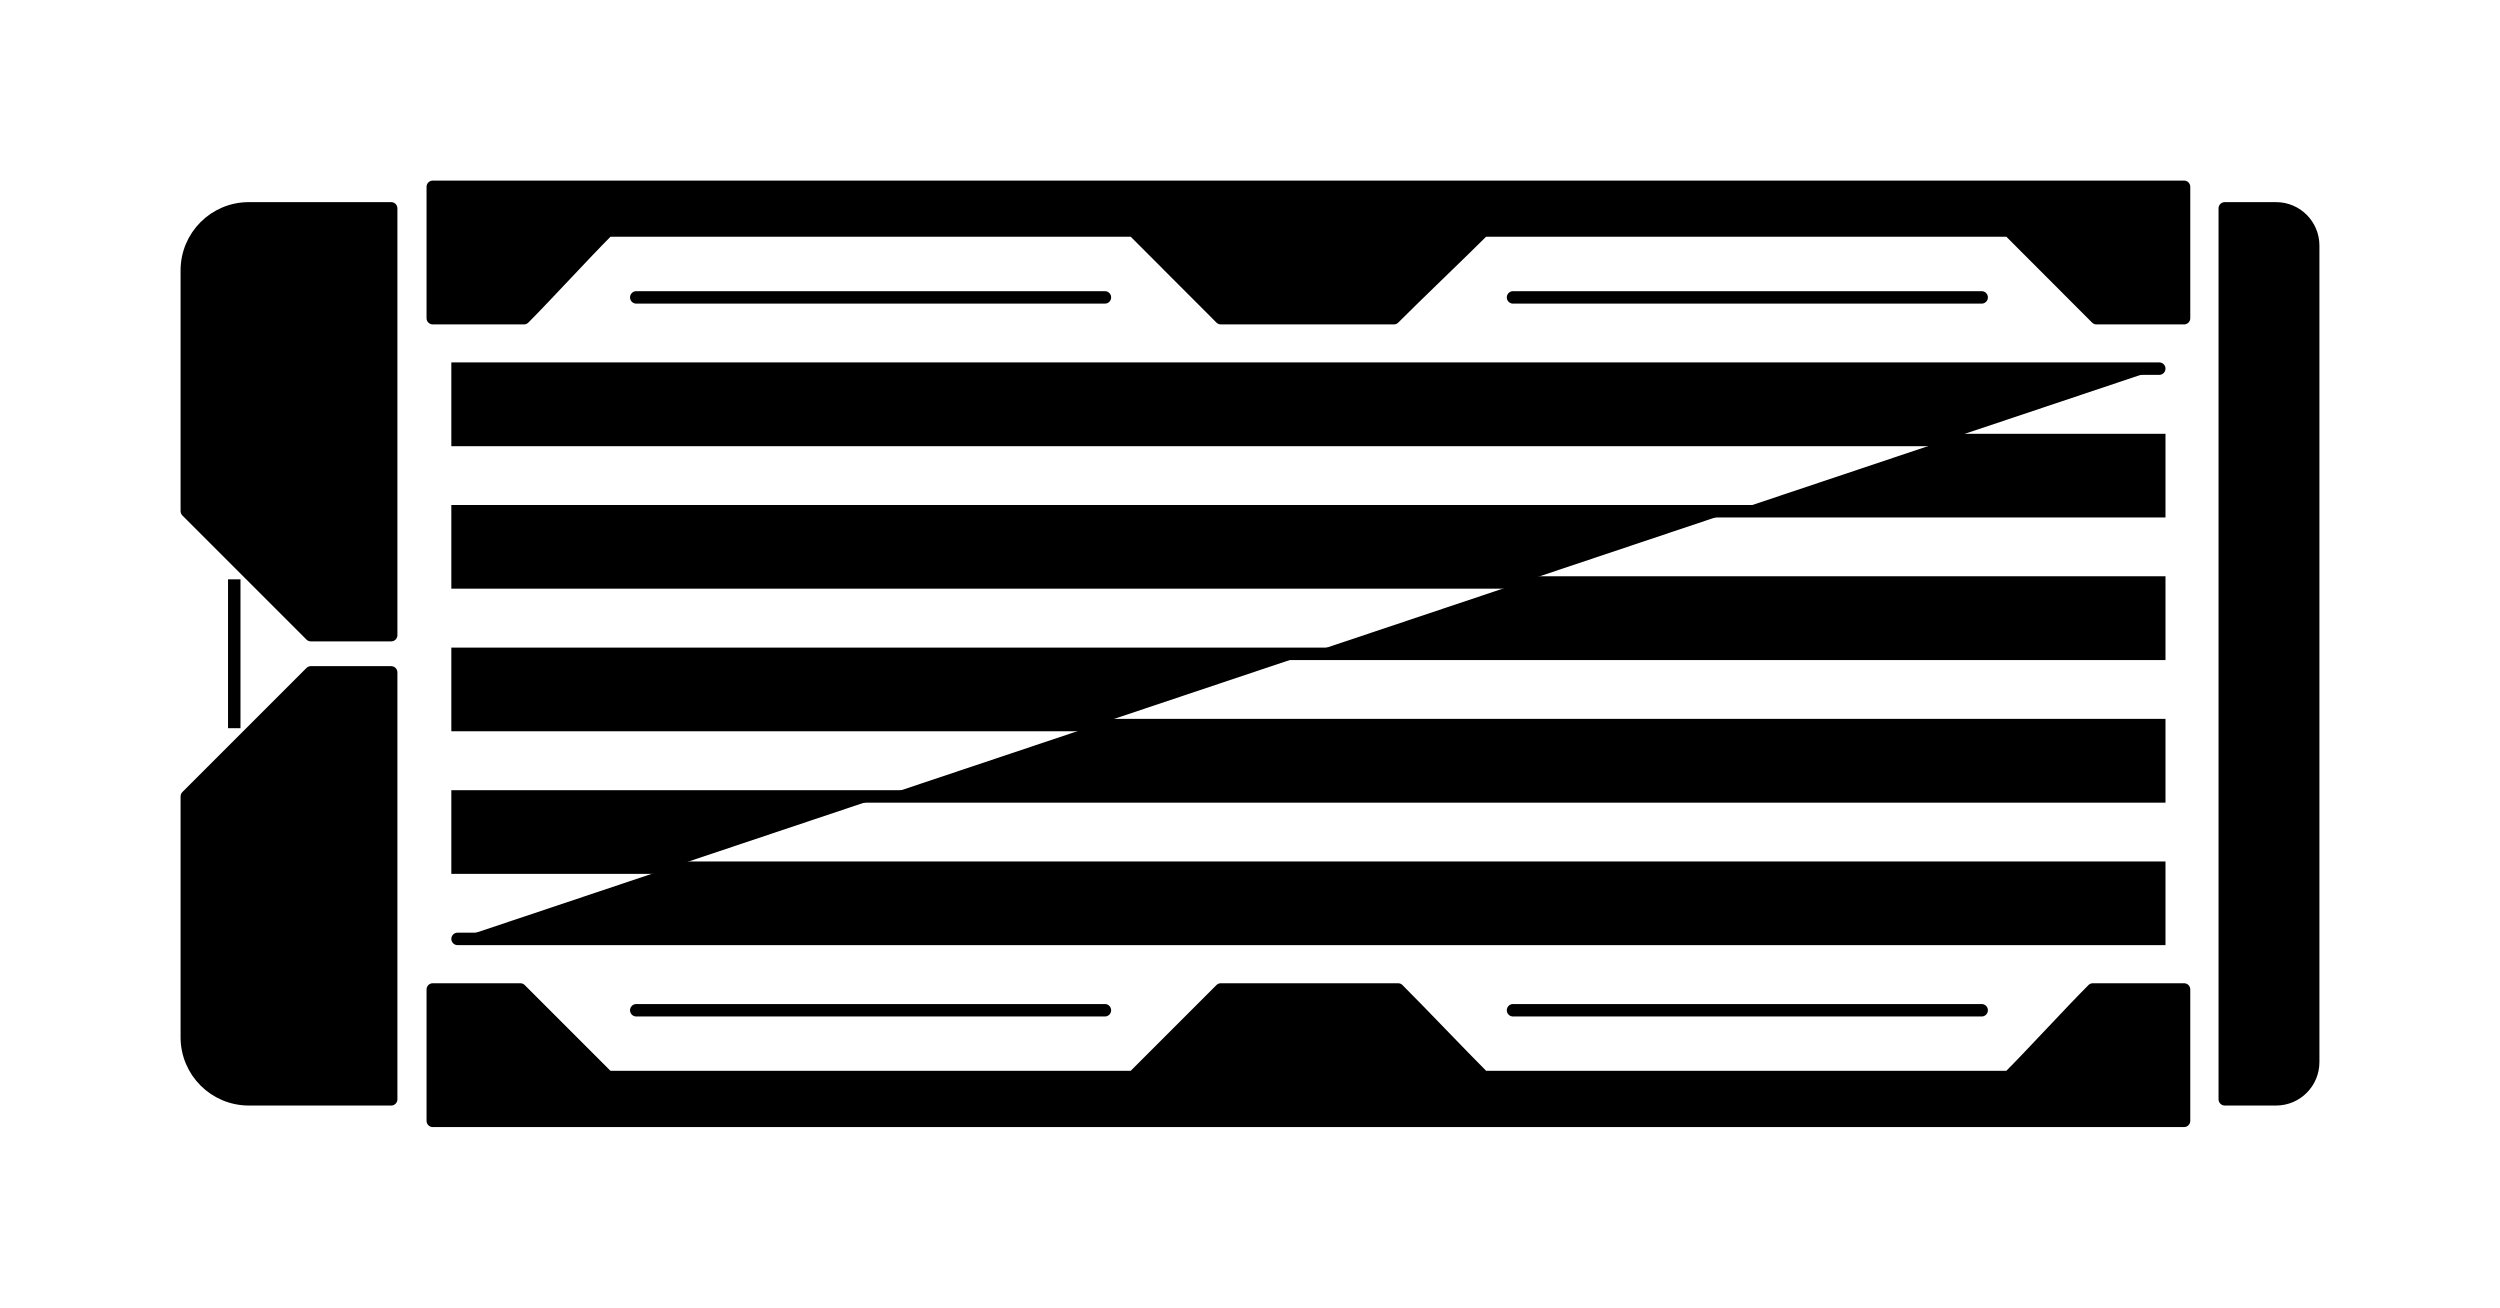
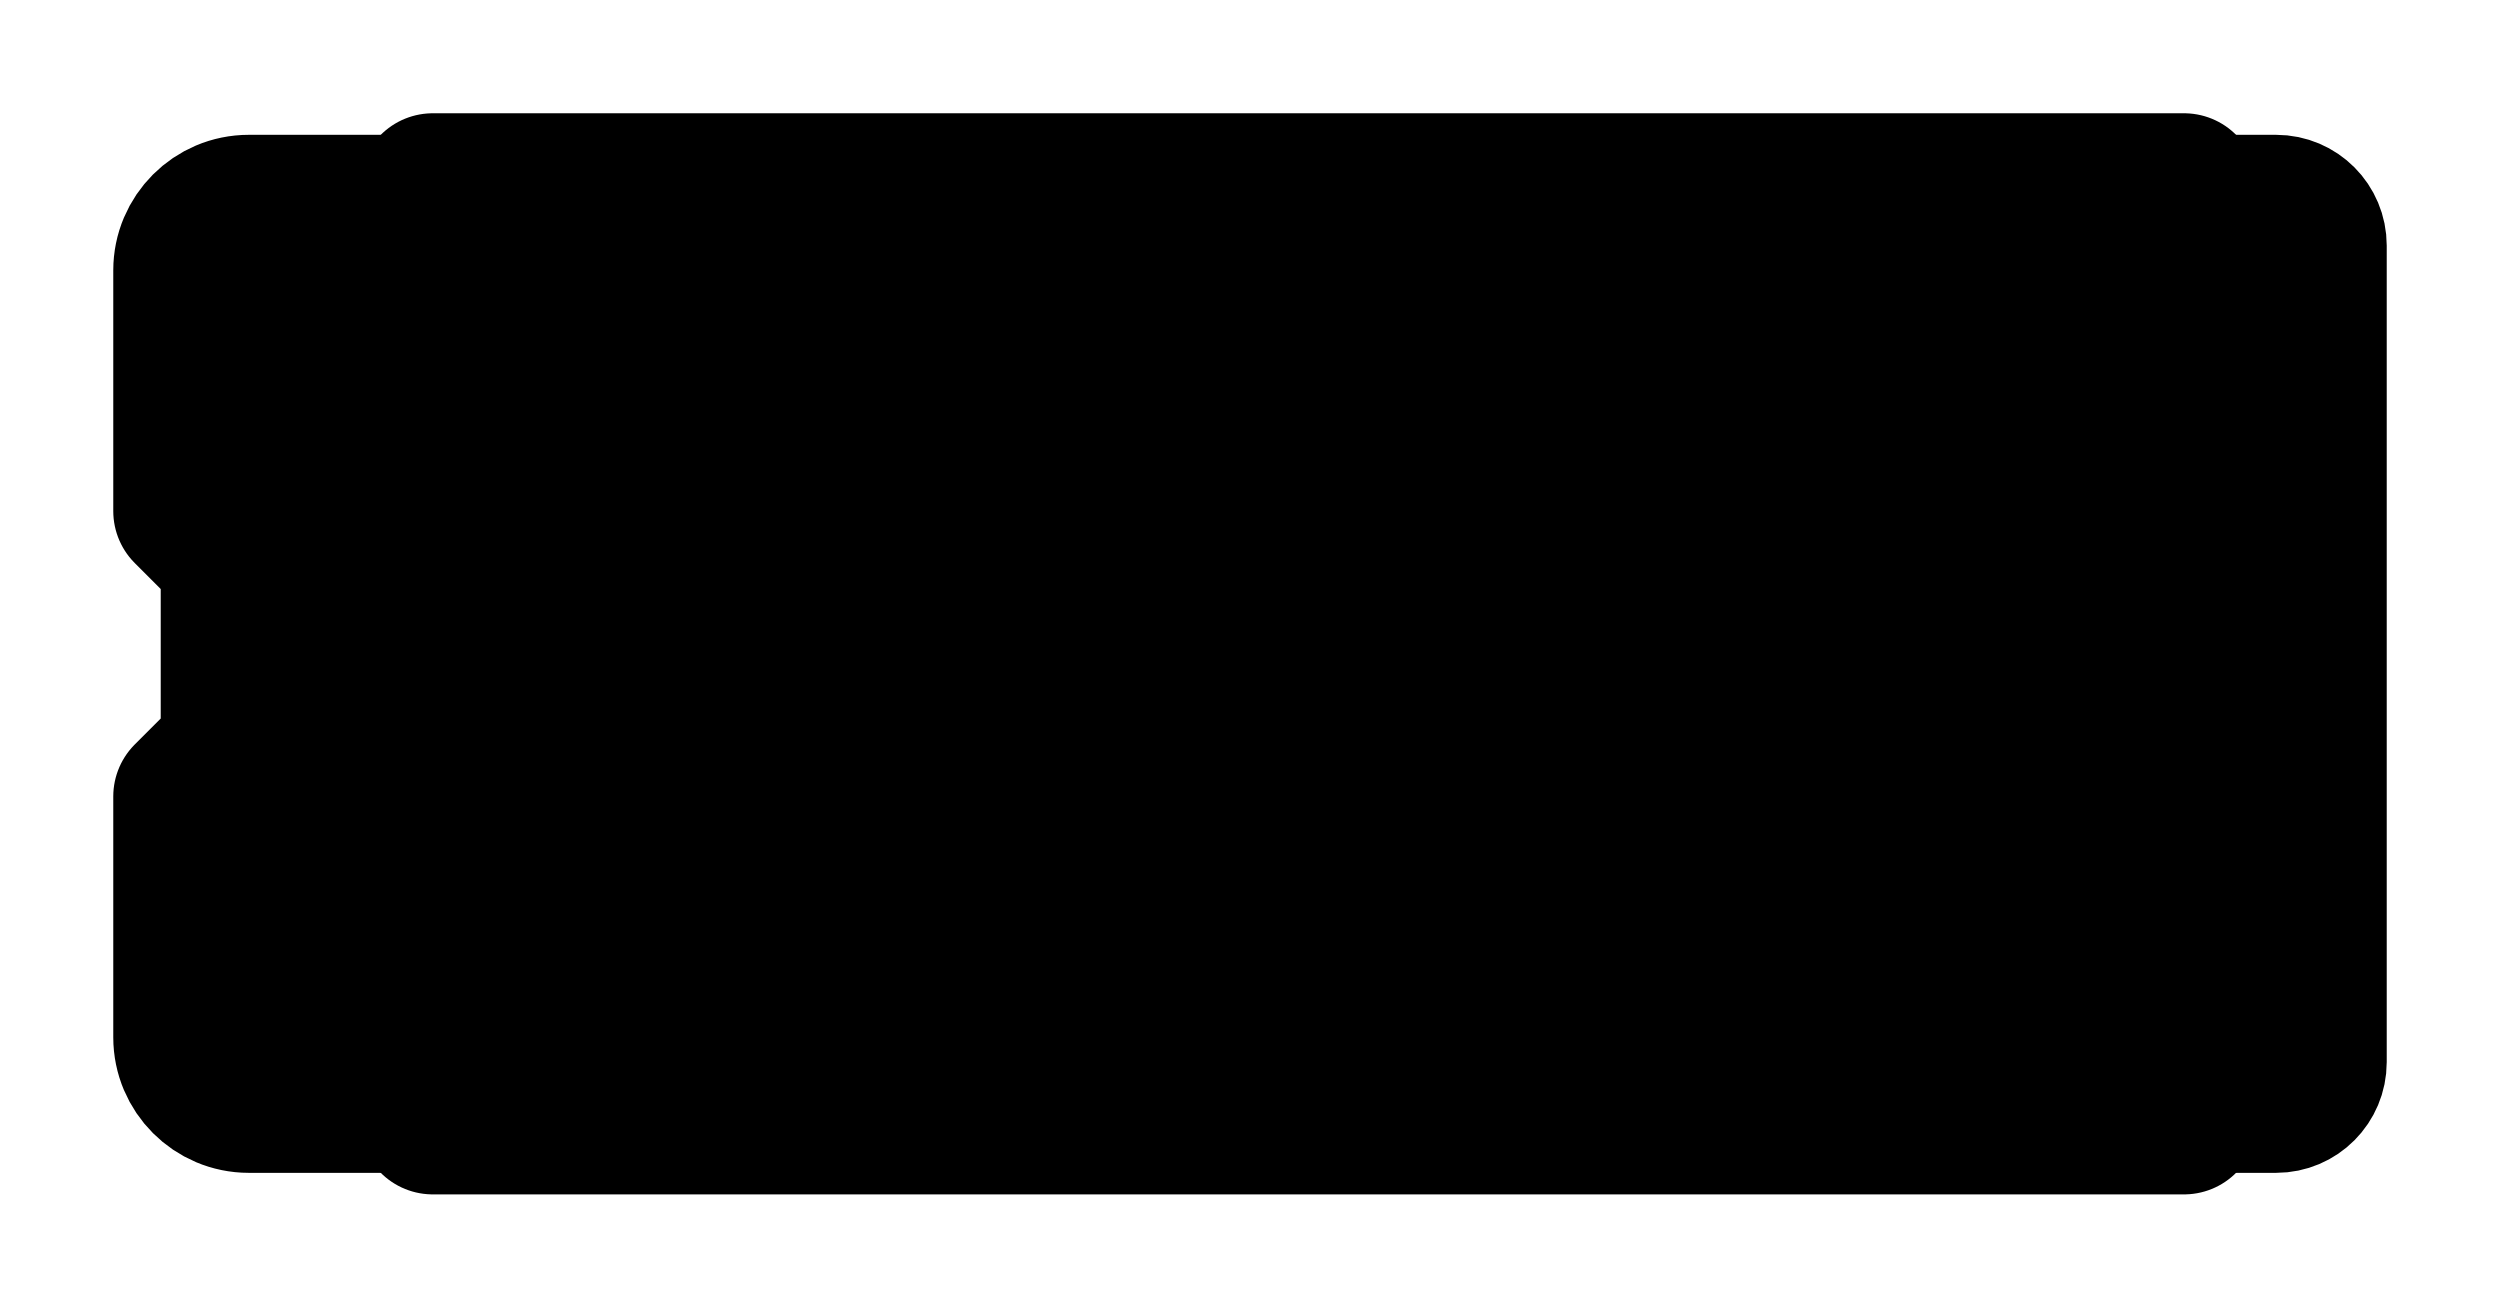
<svg xmlns="http://www.w3.org/2000/svg" viewBox="0 0 200.74 105.00">
-   <g transform="translate(-2308.46,-1349.67)">
+   <g transform="translate(-2308.46,-1349.67)" stroke-width="11.81">
    <g id="240mm-Radiator-icon-v1 00000159457885514465862380000010304414615552102044 ">
      <path id="end 00000038376067654572594630000015261003585089580945 " fill="currentColor" stroke="currentColor" stroke-linejoin="round" d="m2487.1 1437.94h4.12c1.65 0 2.98-1.34 2.98-2.99v-65.56c0-1.65-1.33-2.99-2.98-2.99h-4.12z" />
      <g id="edges 00000045611265193192051640000018351242474485574574 ">
        <path id="top 00000132781166438530941800000018262202497883848352 " fill="currentColor" stroke="currentColor" stroke-linecap="round" stroke-linejoin="round" d="m2469.77 1368.18c1.83 1.83 5.2 5.2 7.03 7.04h7.03v-10.55h-140.62v10.55h7.32c1.83-1.84 4.91-5.21 6.74-7.04h42.19c1.83 1.83 5.2 5.2 7.03 7.04h13.89c1.83-1.84 5.37-5.21 7.2-7.04h42.19z" />
        <path id="bottom 00000041292910970173146530000008906696412905417107 " fill="currentColor" stroke="currentColor" stroke-linecap="round" stroke-linejoin="round" d="m2427.58 1436.15c-1.83-1.83-5.03-5.2-6.86-7.03h-14.23c-1.83 1.83-5.2 5.2-7.03 7.03h-42.19c-1.83-1.83-5.2-5.2-7.03-7.03h-7.03v10.55h140.62v-10.55h-7.32c-1.83 1.83-4.91 5.2-6.74 7.03z" />
      </g>
      <g id="fixing-holes 00000180334891678153618110000013550171458808271036 ">
        <path id="hole 00000060717079449803363530000013172416733865812888 " fill="currentColor" stroke="currentColor" stroke-miterlimit="10" d="m2349.89 1370.53c0 1.1-0.89 1.99-1.99 1.99-1.1 0-2-0.89-2-1.99 0-1.1 0.9-1.99 2-1.99 1.1 0 1.99 0.89 1.99 1.99z" />
        <path id="hole 00000159444862641484044110000016621766409987773334 " fill="currentColor" stroke="currentColor" stroke-miterlimit="10" d="m2410.83 1370.53c0 1.1-0.9 1.99-2 1.99-1.1 0-1.99-0.89-1.99-1.99 0-1.1 0.89-1.99 1.99-1.99 1.1 0 2 0.89 2 1.99z" />
        <path id="hole 00000177465540404934159860000008578393690430381217 " fill="currentColor" stroke="currentColor" stroke-miterlimit="10" d="m2420.2 1370.53c0 1.1-0.89 1.99-1.99 1.99-1.1 0-1.99-0.89-1.99-1.99 0-1.1 0.89-1.99 1.99-1.99 1.1 0 1.99 0.89 1.99 1.99z" />
        <path id="hole 00000023988972655422211580000015890341360073221268 " fill="currentColor" stroke="currentColor" stroke-miterlimit="10" d="m2481.14 1370.53c0 1.1-0.89 1.99-1.99 1.99-1.1 0-2-0.89-2-1.99 0-1.1 0.9-1.99 2-1.99 1.1 0 1.99 0.89 1.99 1.99z" />
        <path id="hole 00000068665231006316282630000014641558335105905548 " fill="currentColor" stroke="currentColor" stroke-miterlimit="10" d="m2349.89 1433.81c0 1.1-0.89 1.99-1.99 1.99-1.1 0-2-0.89-2-1.99 0-1.1 0.9-1.99 2-1.99 1.1 0 1.99 0.89 1.99 1.99z" />
        <path id="hole 00000088814854343527461110000015803071579345470910 " fill="currentColor" stroke="currentColor" stroke-miterlimit="10" d="m2410.83 1433.81c0 1.1-0.9 1.99-2 1.99-1.1 0-1.99-0.89-1.99-1.99 0-1.1 0.89-1.99 1.99-1.99 1.1 0 2 0.89 2 1.99z" />
        <path id="hole 00000062163467205921033500000014735965082216154026 " fill="currentColor" stroke="currentColor" stroke-miterlimit="10" d="m2420.2 1433.81c0 1.1-0.89 1.99-1.99 1.99-1.1 0-1.99-0.89-1.99-1.99 0-1.1 0.89-1.99 1.99-1.99 1.1 0 1.99 0.89 1.99 1.99z" />
        <path id="hole 00000016795777150367555870000009638224234757771659 " fill="currentColor" stroke="currentColor" stroke-miterlimit="10" d="m2481.14 1433.81c0 1.1-0.89 1.99-1.99 1.99-1.1 0-2-0.89-2-1.99 0-1.1 0.9-1.99 2-1.99 1.1 0 1.99 0.89 1.99 1.99z" />
      </g>
      <g id="fins 00000004505403275139148240000010795637076411312522 ">
        <path id="fins 00000067211484319875504290000008736710715586045864 " fill="currentColor" stroke="currentColor" stroke-linecap="round" stroke-miterlimit="10" d="m2345.2 1425.06h136.64v-5.72h-136.64v-5.72h136.64v-5.73h-136.64v-5.72h136.64v-5.73h-136.64v-5.72h136.64v-5.72h-136.64v-5.73h136.64" />
        <g id="top-fins 00000093885419857666486380000004688504045755319963 ">
          <path id="fin 00000118379471467921725550000013588298108625640858 " fill="currentColor" stroke="currentColor" stroke-linecap="round" stroke-miterlimit="10" d="m2429.95 1373.55h37.63" />
          <path id="fin 00000175289671968554488370000007118989710272167040 " fill="currentColor" stroke="currentColor" stroke-linecap="round" stroke-miterlimit="10" d="m2359.55 1373.55h37.63" />
        </g>
        <g id="bottom-fins 00000103243105590494438880000013457706952662079672 ">
          <path id="fin 00000156584802447043892980000016344707863738906262 " fill="currentColor" stroke="currentColor" stroke-linecap="round" stroke-miterlimit="10" d="m2429.95 1430.79h37.63" />
          <path id="fin 00000083078139860975498190000008213575772895947912 " fill="currentColor" stroke="currentColor" stroke-linecap="round" stroke-miterlimit="10" d="m2359.55 1430.79h37.63" />
        </g>
      </g>
      <g id="inlet-outlet 00000133492000512650240040000012805254575698571419 ">
        <path id="outlet 00000132787712147443648140000005118336101451111314 " fill="currentColor" stroke="currentColor" stroke-linejoin="round" d="m2336.06 1423.79c0 2.43-1.97 4.39-4.39 4.39-2.43 0-4.4-1.96-4.4-4.39 0-2.43 1.97-4.4 4.4-4.4 2.42 0 4.39 1.97 4.39 4.4z" />
        <path id="inlet 00000103987014240794212830000005194027755992668597 " fill="currentColor" stroke="currentColor" stroke-linejoin="round" d="m2336.06 1380.55c0 2.43-1.97 4.39-4.39 4.39-2.43 0-4.4-1.96-4.4-4.39 0-2.43 1.97-4.4 4.4-4.4 2.42 0 4.39 1.97 4.39 4.4z" />
        <path id="start 00000183244240564612054750000000006536389752838305 " fill="currentColor" stroke="currentColor" stroke-linejoin="round" d="m2328.44 1366.4h11.43v34.27h-6.45c-3.89-3.89-6.07-6.07-9.96-9.96v-19.33c0-2.75 2.23-4.98 4.98-4.98zm-4.98 47.22v19.34c0 2.75 2.23 4.98 4.98 4.98h11.43v-34.28h-6.45c-3.89 3.89-6.07 6.07-9.96 9.96zm3.81-17.43v11.95" />
      </g>
    </g>
  </g>
</svg>
